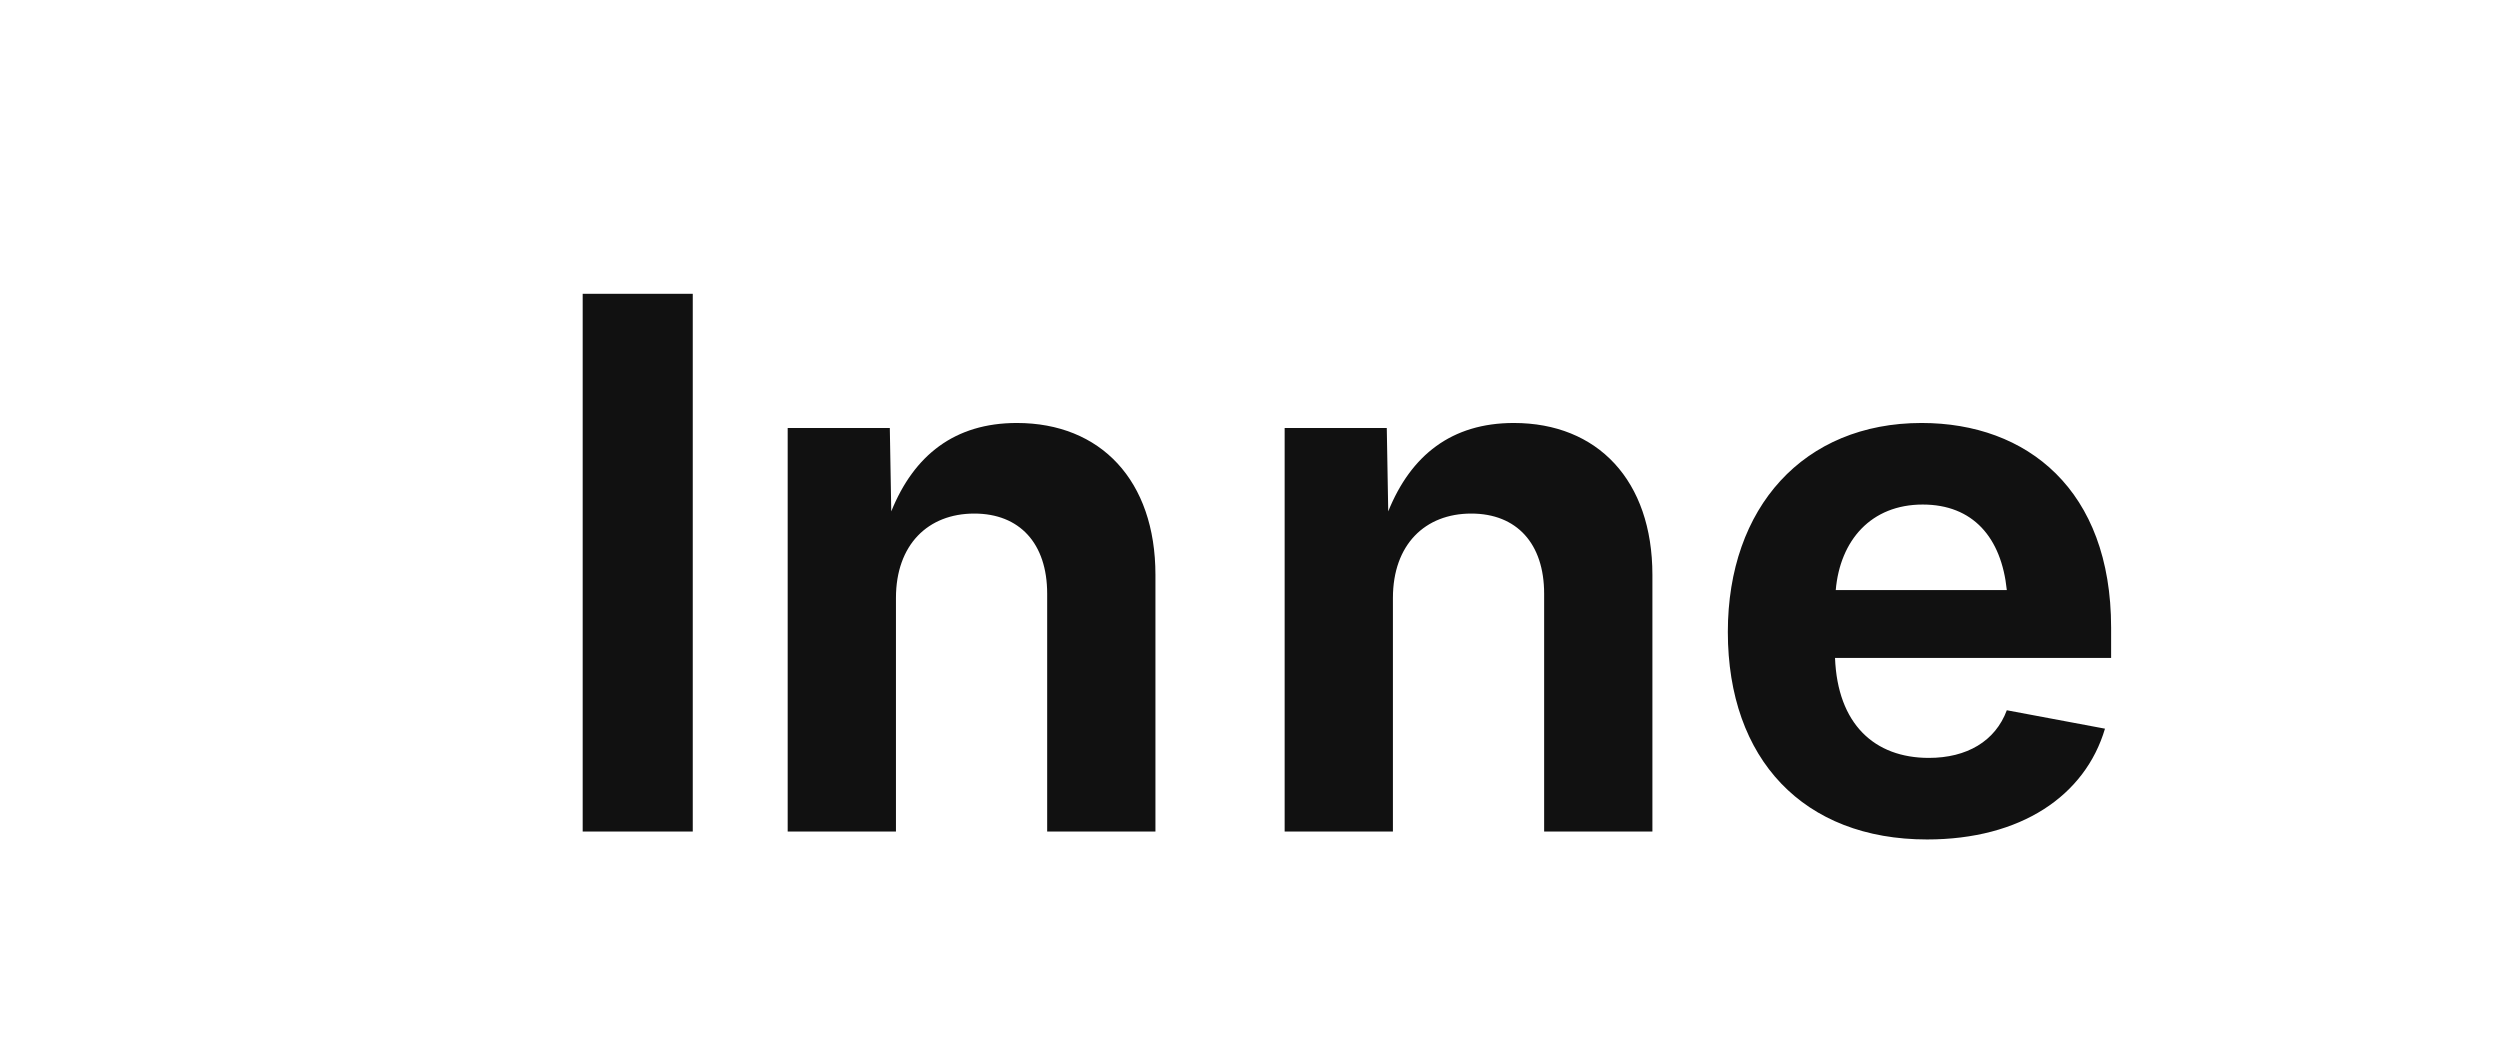
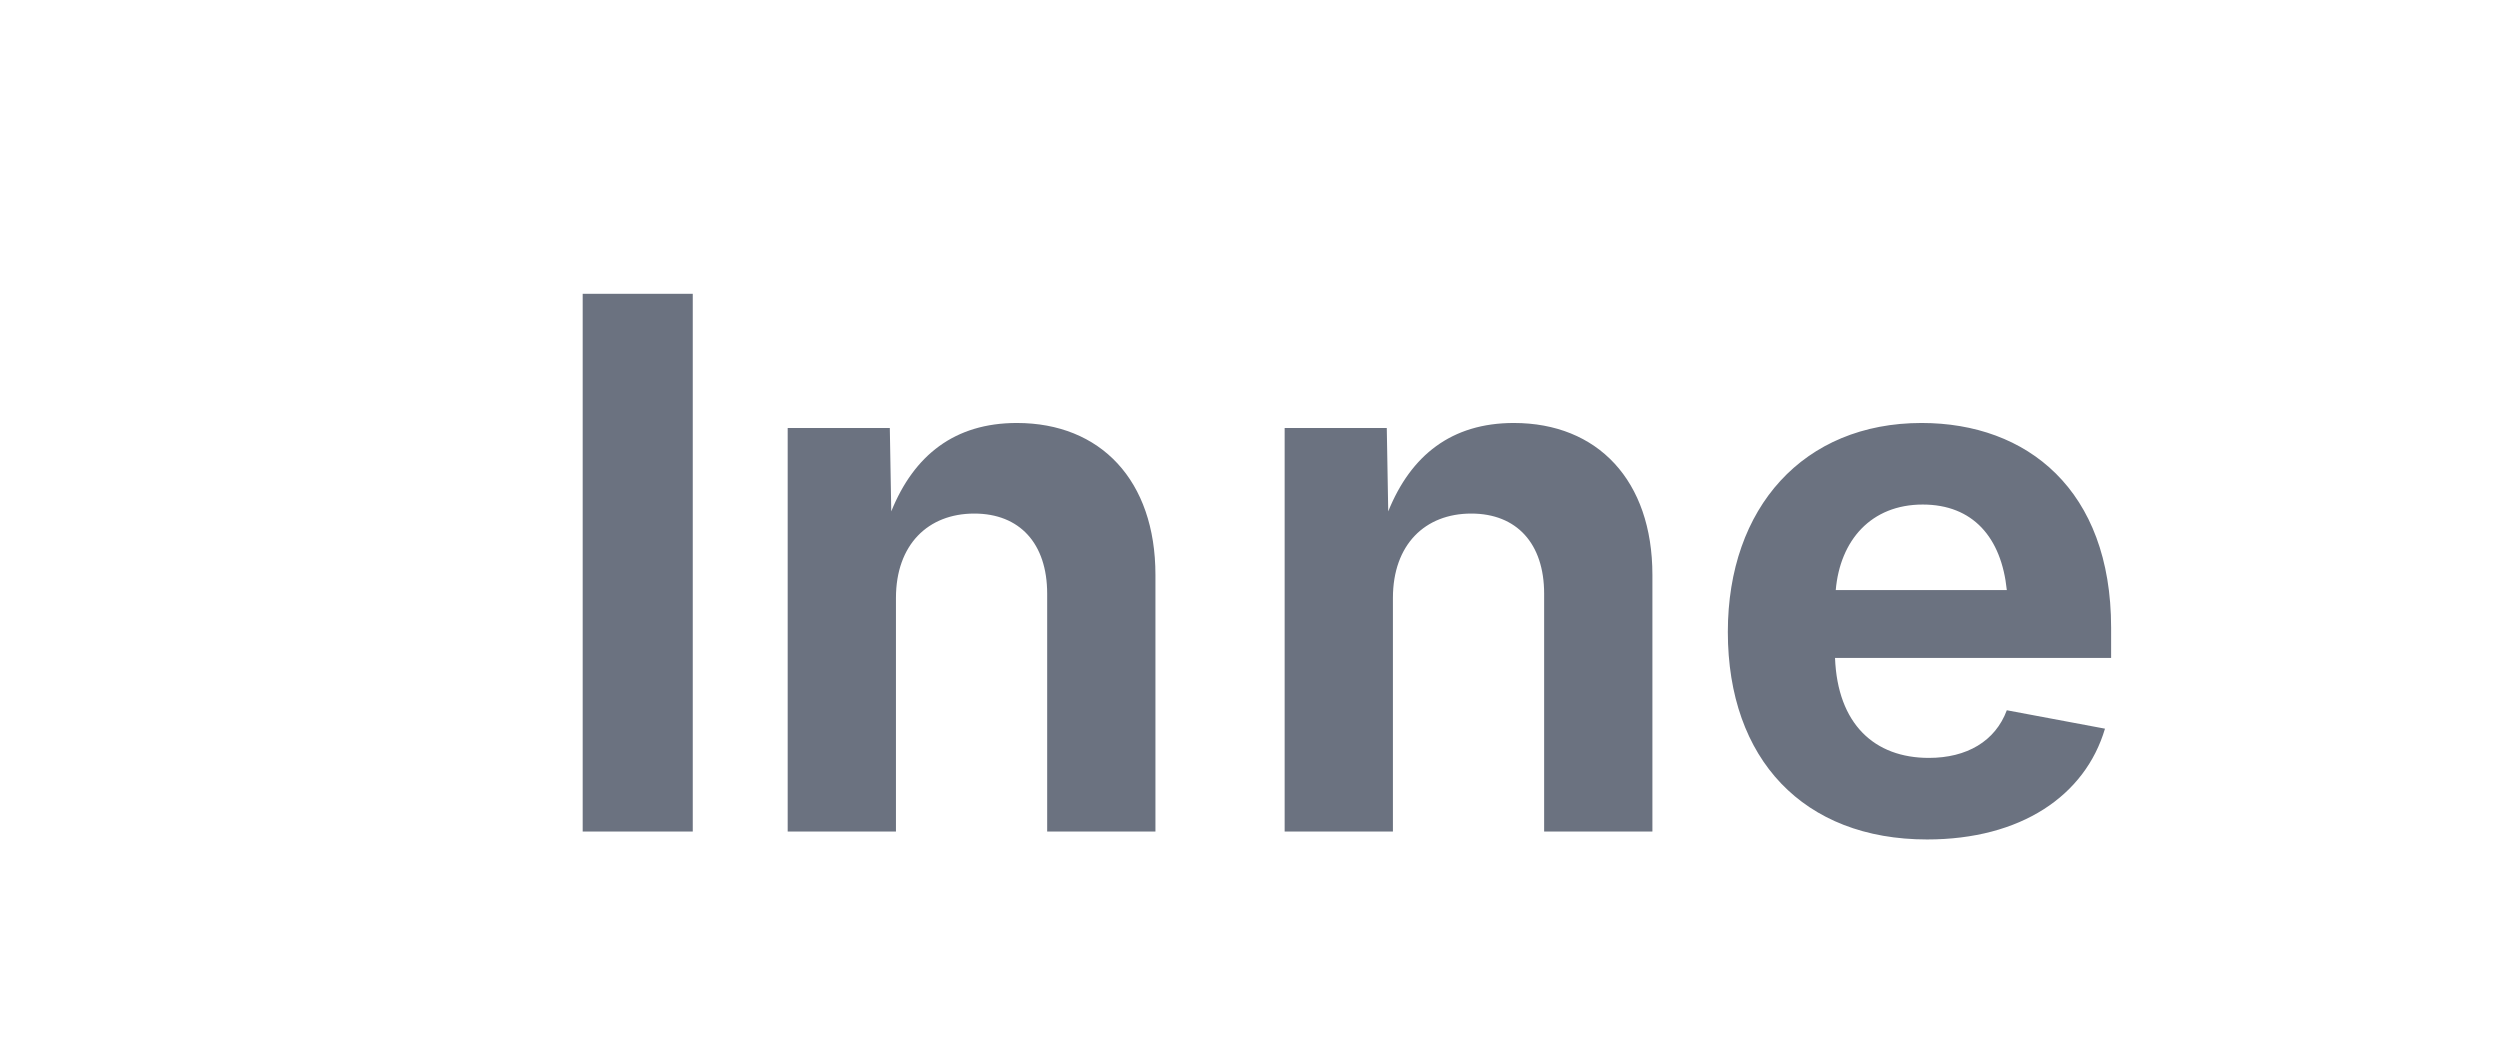
<svg xmlns="http://www.w3.org/2000/svg" viewBox="-26 0 216 92" width="240" height="102" role="img" aria-label="Inline">
  <style>
    text {
      font-family: -apple-system, BlinkMacSystemFont, "Segoe UI", system-ui, "PingFang SC", "Microsoft YaHei", sans-serif;
      font-size: 64px;
      font-weight: 700;
-       fill: #111;
+       fill: #6b7280;
    }
-     .mid text { fill: #6d5bd0; }
+     .mid text { fill: #7c5cf0; }
    .mid { opacity: 0; }

-     /* 两边对称分开:In 左移 17,ne 右移 18,中间让出 35 —— 正好放下 li。
-        定位用 x 属性,动画用 CSS transform,两者不会互相覆盖。 */
-     /* 整段:先淡入(Inne),分开成 Inline,再淡出,然后从头开始。
-        这样"合回去"这一步就藏在不可见的时候,看不到回弹 */
-     .word  { animation: fade 5s ease-in-out infinite; }
    .left  { animation: goLeft  5s ease-in-out infinite; }
    .right { animation: goRight 5s ease-in-out infinite; }
    .mid   { animation: appear  5s ease-in-out infinite; }

-     @keyframes fade {
-       0%        { opacity: 0; }
-       8%, 82%   { opacity: 1; }
-       90%, 100% { opacity: 0; }
-     }
    @keyframes goLeft {
      0%, 20%   { transform: translateX(0); }
      42%, 100% { transform: translateX(-17px); }
    }
    @keyframes goRight {
      0%, 20%   { transform: translateX(0); }
      42%, 100% { transform: translateX(18px); }
    }
    @keyframes appear {
      0%, 28%   { opacity: 0; transform: translateY(7px); }
      46%, 100% { opacity: 1; transform: translateY(0); }
    }
- 
    @media (prefers-reduced-motion: reduce) {
-       .left, .right, .mid, .word { animation: none; }
-       .word { opacity: 1; }
+       .left, .right, .mid { animation: none; }
      .left  { transform: translateX(-17px); }
      .right { transform: translateX(18px); }
      .mid   { opacity: 1; transform: none; }
    }
  </style>
-   <g class="word">
-     <g transform="translate(20, 0)">
-       <g class="left">
-         <text x="0" y="72">In</text>
-       </g>
-       <g class="mid">
-         <text x="44" y="72">li</text>
-       </g>
-       <g class="right">
-         <text x="61" y="72">ne</text>
-       </g>
+   <g transform="translate(20, 0)">
+     <g class="left">
+       <text x="0" y="72">In</text>
+     </g>
+     <g class="mid">
+       <text x="44" y="72">li</text>
+     </g>
+     <g class="right">
+       <text x="61" y="72">ne</text>
    </g>
  </g>
</svg>
